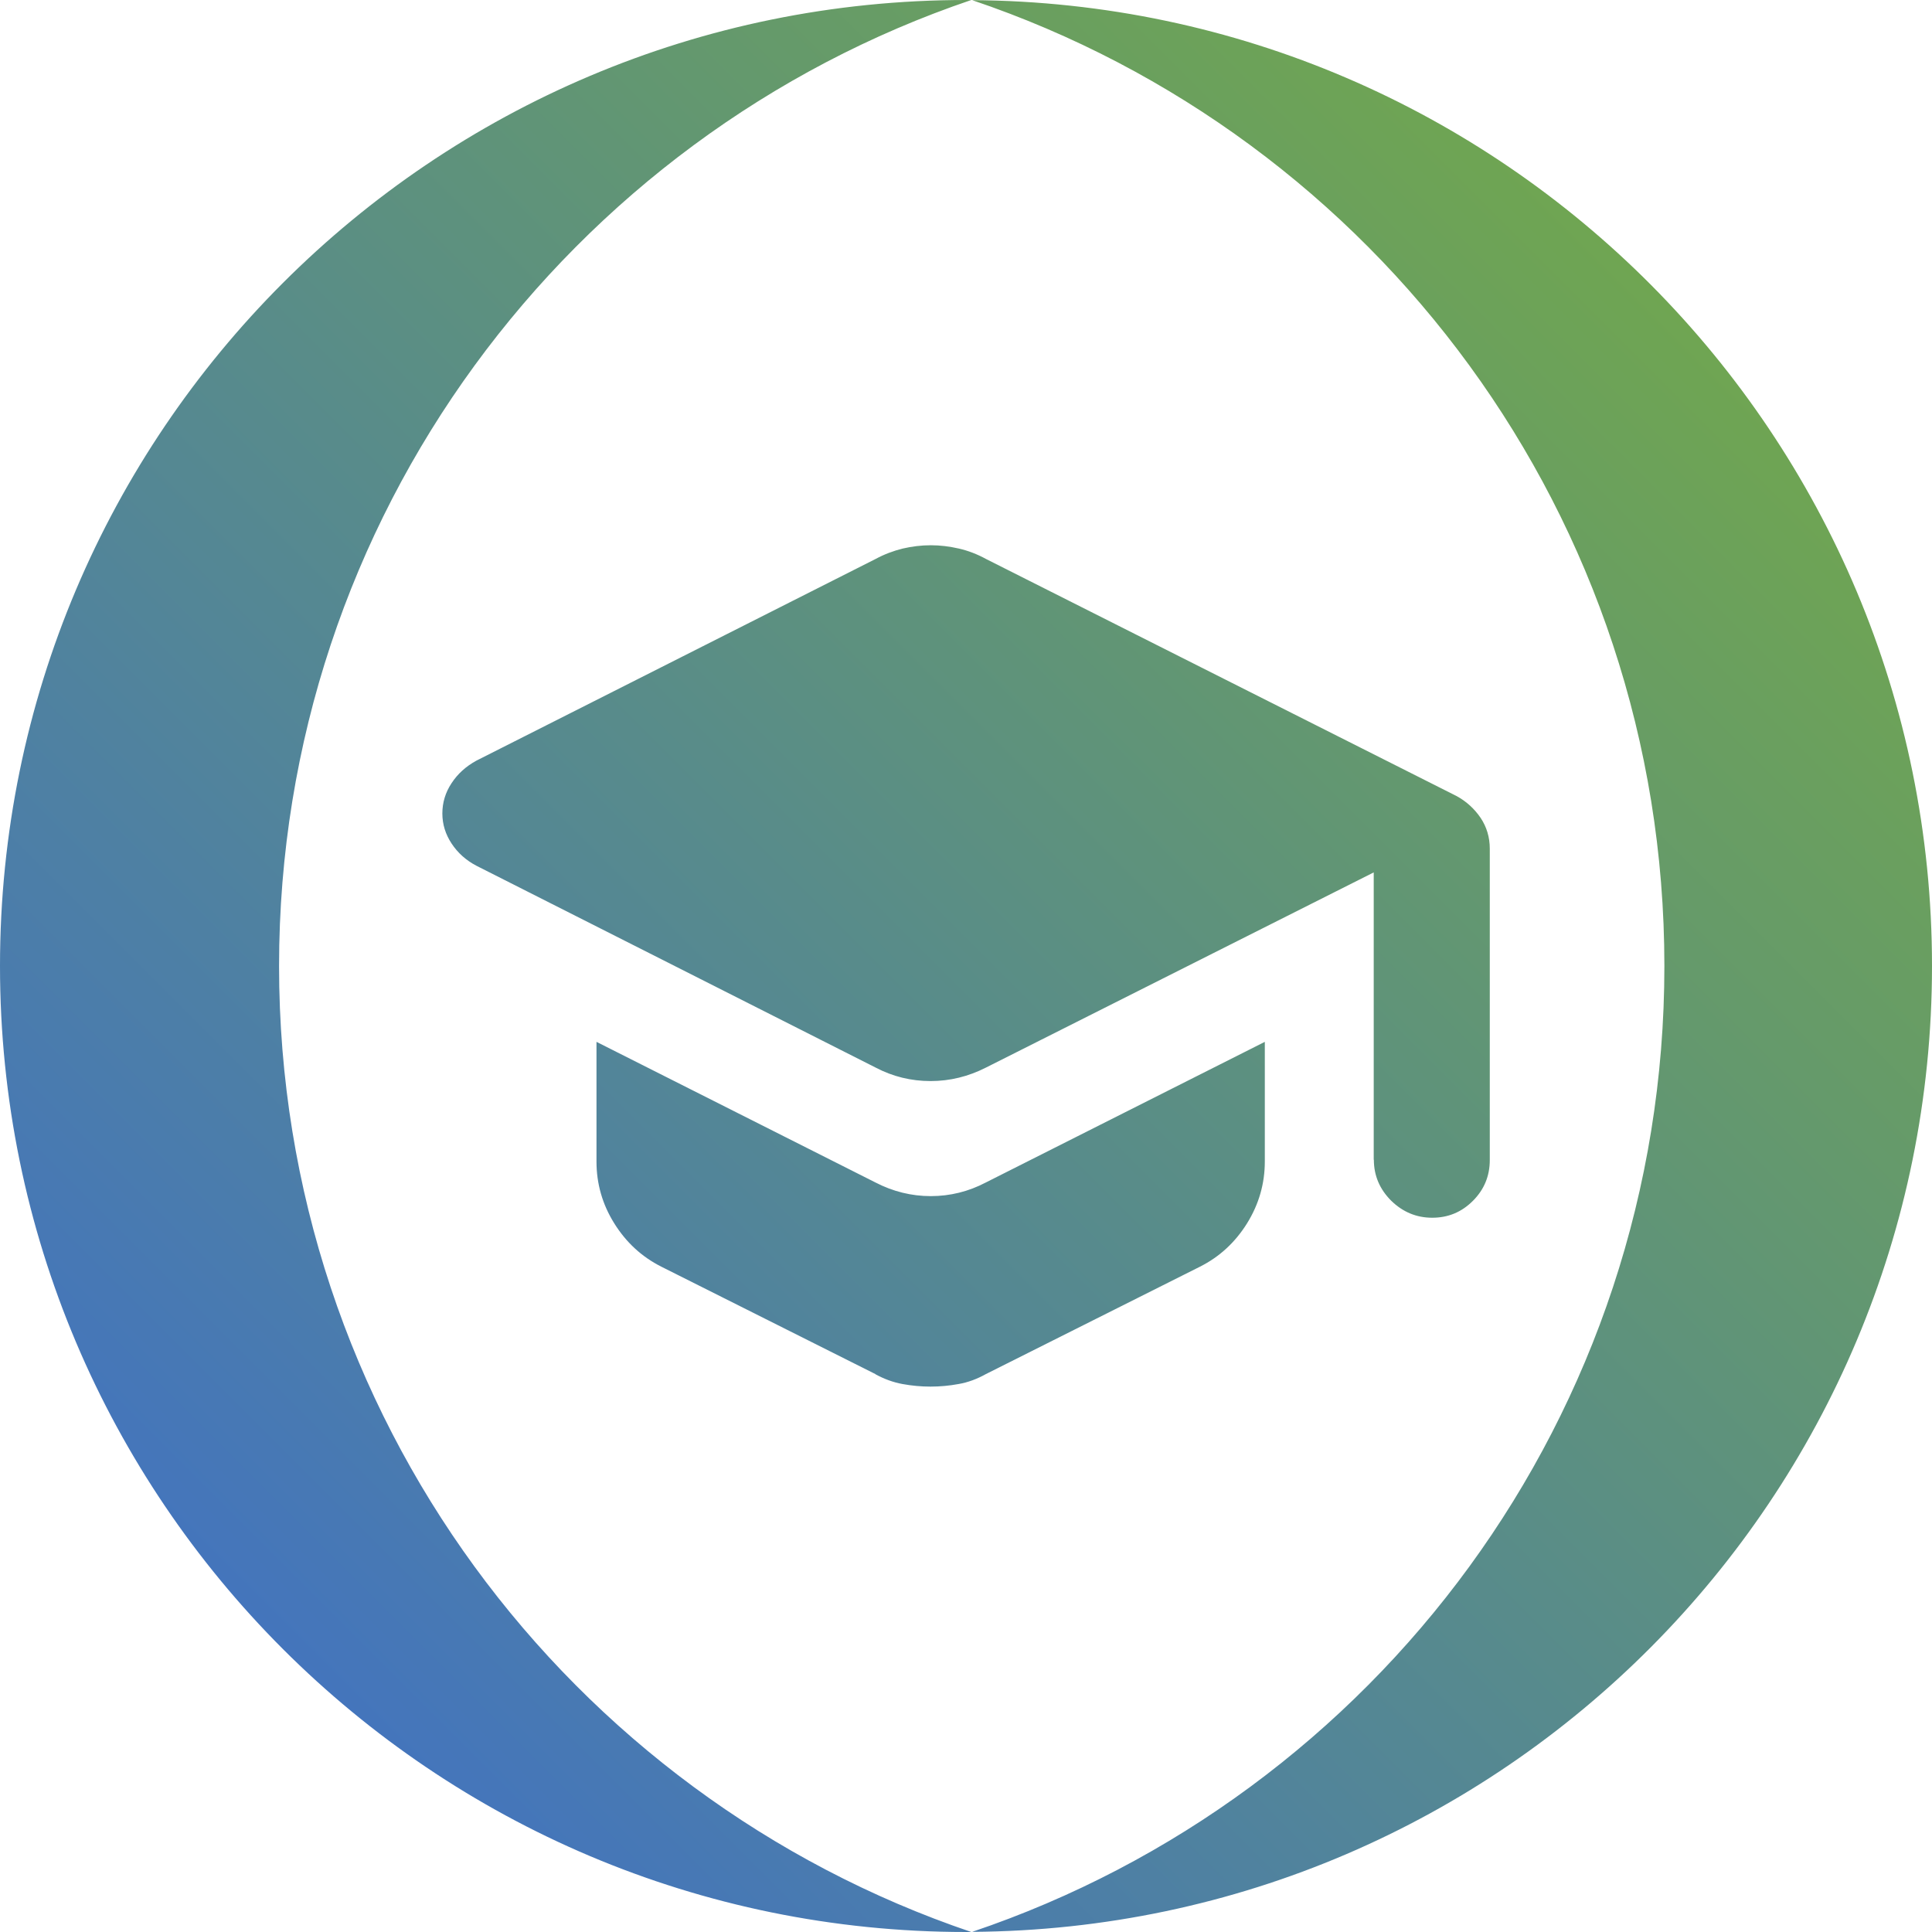
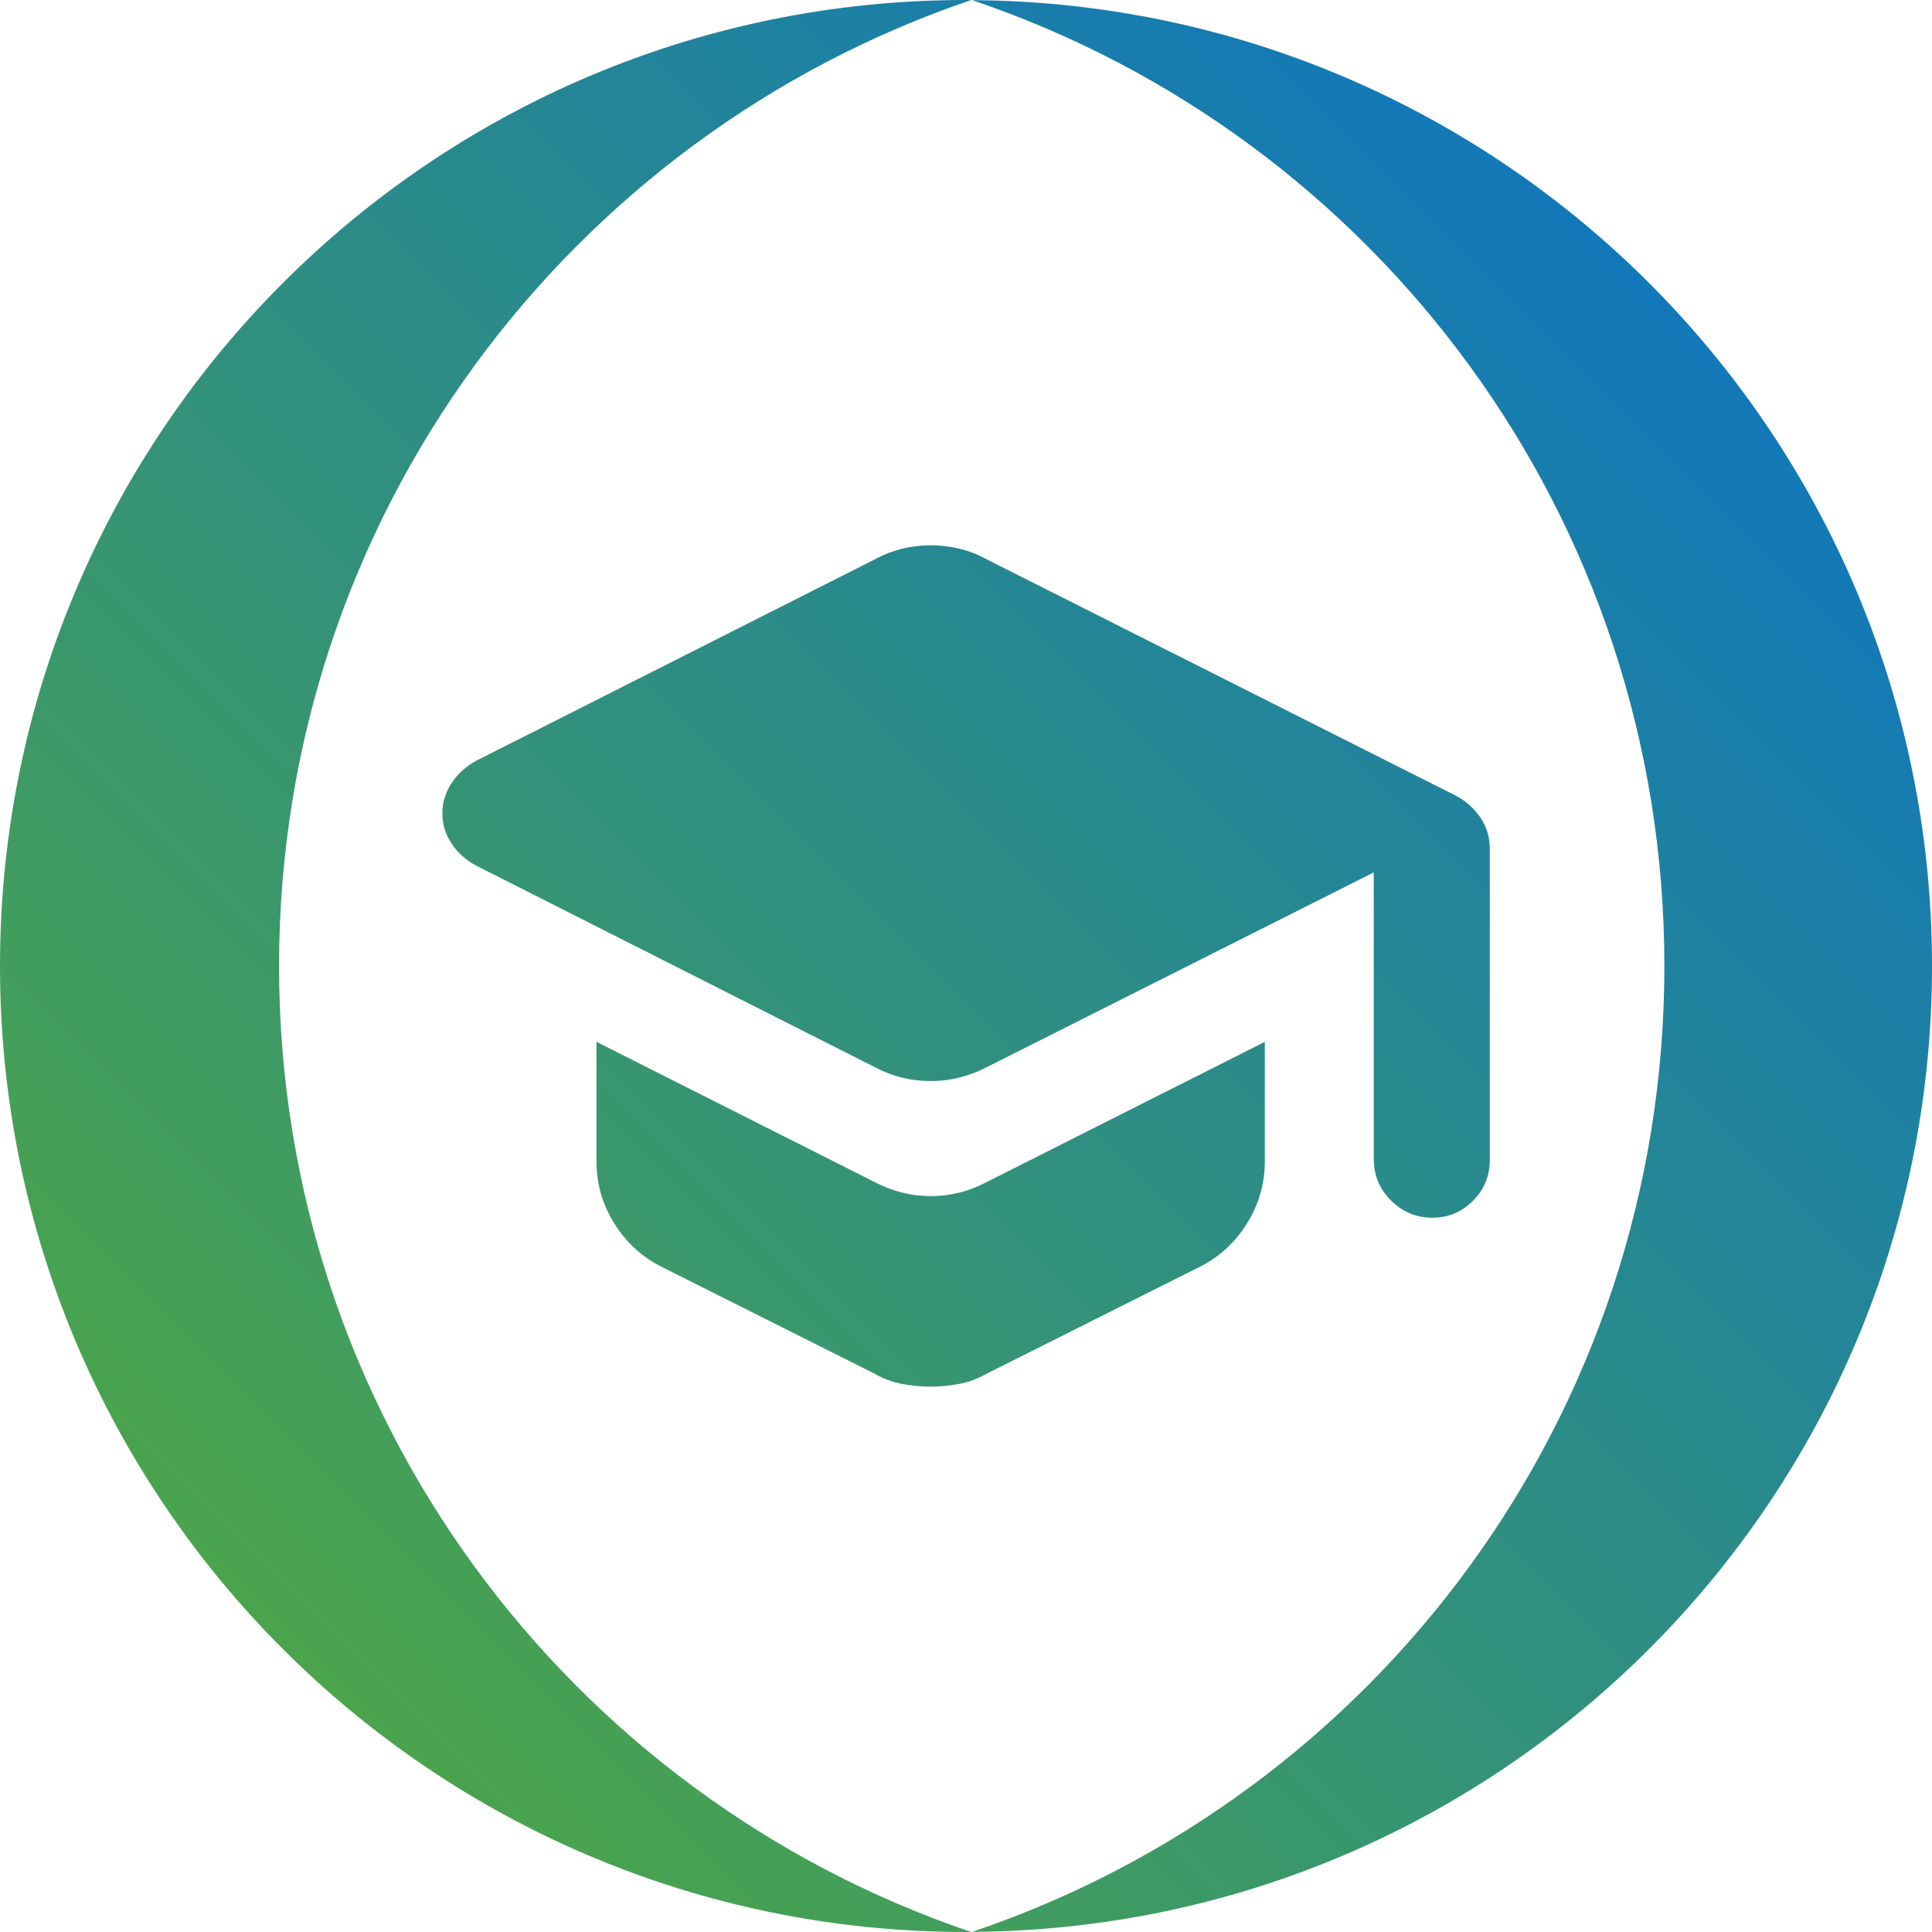
<svg xmlns="http://www.w3.org/2000/svg" viewBox="0 0 135 135">
  <defs>
    <linearGradient id="gradient" x1="19.77" y1="115.23" x2="115.23" y2="19.77" gradientUnits="userSpaceOnUse">
-       <stop offset="0" stop-color="#4475bc" />
-       <stop offset="1" stop-color="#6fa552" />
+       <stop offset="0" stop-color="#4aa44c" />
+       <stop offset="1" stop-color="#1278b9" />
      <animateTransform attributeName="gradientTransform" type="rotate" from="0 70 70" to="360 70 70" dur="5s" repeatCount="indefinite" />
    </linearGradient>
  </defs>
  <path d="M95.99,81.04v-20.08l-27.1,13.64c-1.22.62-2.51.94-3.86.94-1.36,0-2.64-.31-3.84-.94l-27.89-14.1c-.73-.38-1.31-.9-1.74-1.55-.43-.65-.65-1.35-.65-2.11,0-.75.21-1.46.64-2.11.43-.66,1.01-1.18,1.74-1.58l27.89-14.09c.61-.33,1.25-.57,1.9-.73.65-.15,1.3-.23,1.96-.23s1.3.08,1.96.23c.65.15,1.28.39,1.9.73l32.89,16.57c.69.38,1.24.89,1.67,1.52.42.63.64,1.35.64,2.15v21.76c0,1.11-.39,2.06-1.18,2.85-.79.79-1.73,1.18-2.84,1.18s-2.06-.4-2.87-1.19c-.8-.8-1.21-1.75-1.21-2.86ZM61.18,96.02l-14.97-7.51c-1.37-.69-2.46-1.7-3.29-3.03-.83-1.33-1.24-2.77-1.24-4.32v-8.36l19.5,9.83c1.22.63,2.51.95,3.86.95s2.64-.32,3.84-.95l19.5-9.83v8.36c0,1.54-.41,2.98-1.24,4.32-.83,1.33-1.92,2.34-3.29,3.03l-14.97,7.51c-.61.34-1.25.58-1.9.69-.65.12-1.3.18-1.96.18s-1.3-.06-1.96-.18c-.65-.12-1.28-.35-1.9-.69ZM19.5,67.5C19.5,36.11,39.79,9.52,67.87,0c-.13,0-.25,0-.37,0C30.22,0,0,30.22,0,67.5s30.22,67.5,67.5,67.5c.13,0,.25,0,.37,0-28.09-9.51-48.37-36.1-48.37-67.49ZM67.93.01c28.18,9.51,48.37,36.1,48.37,67.49s-20.19,57.98-48.37,67.49c37.08-.23,67.07-30.35,67.07-67.49S105.01.24,67.93.01Z" fill="url(#gradient)" />
</svg>
